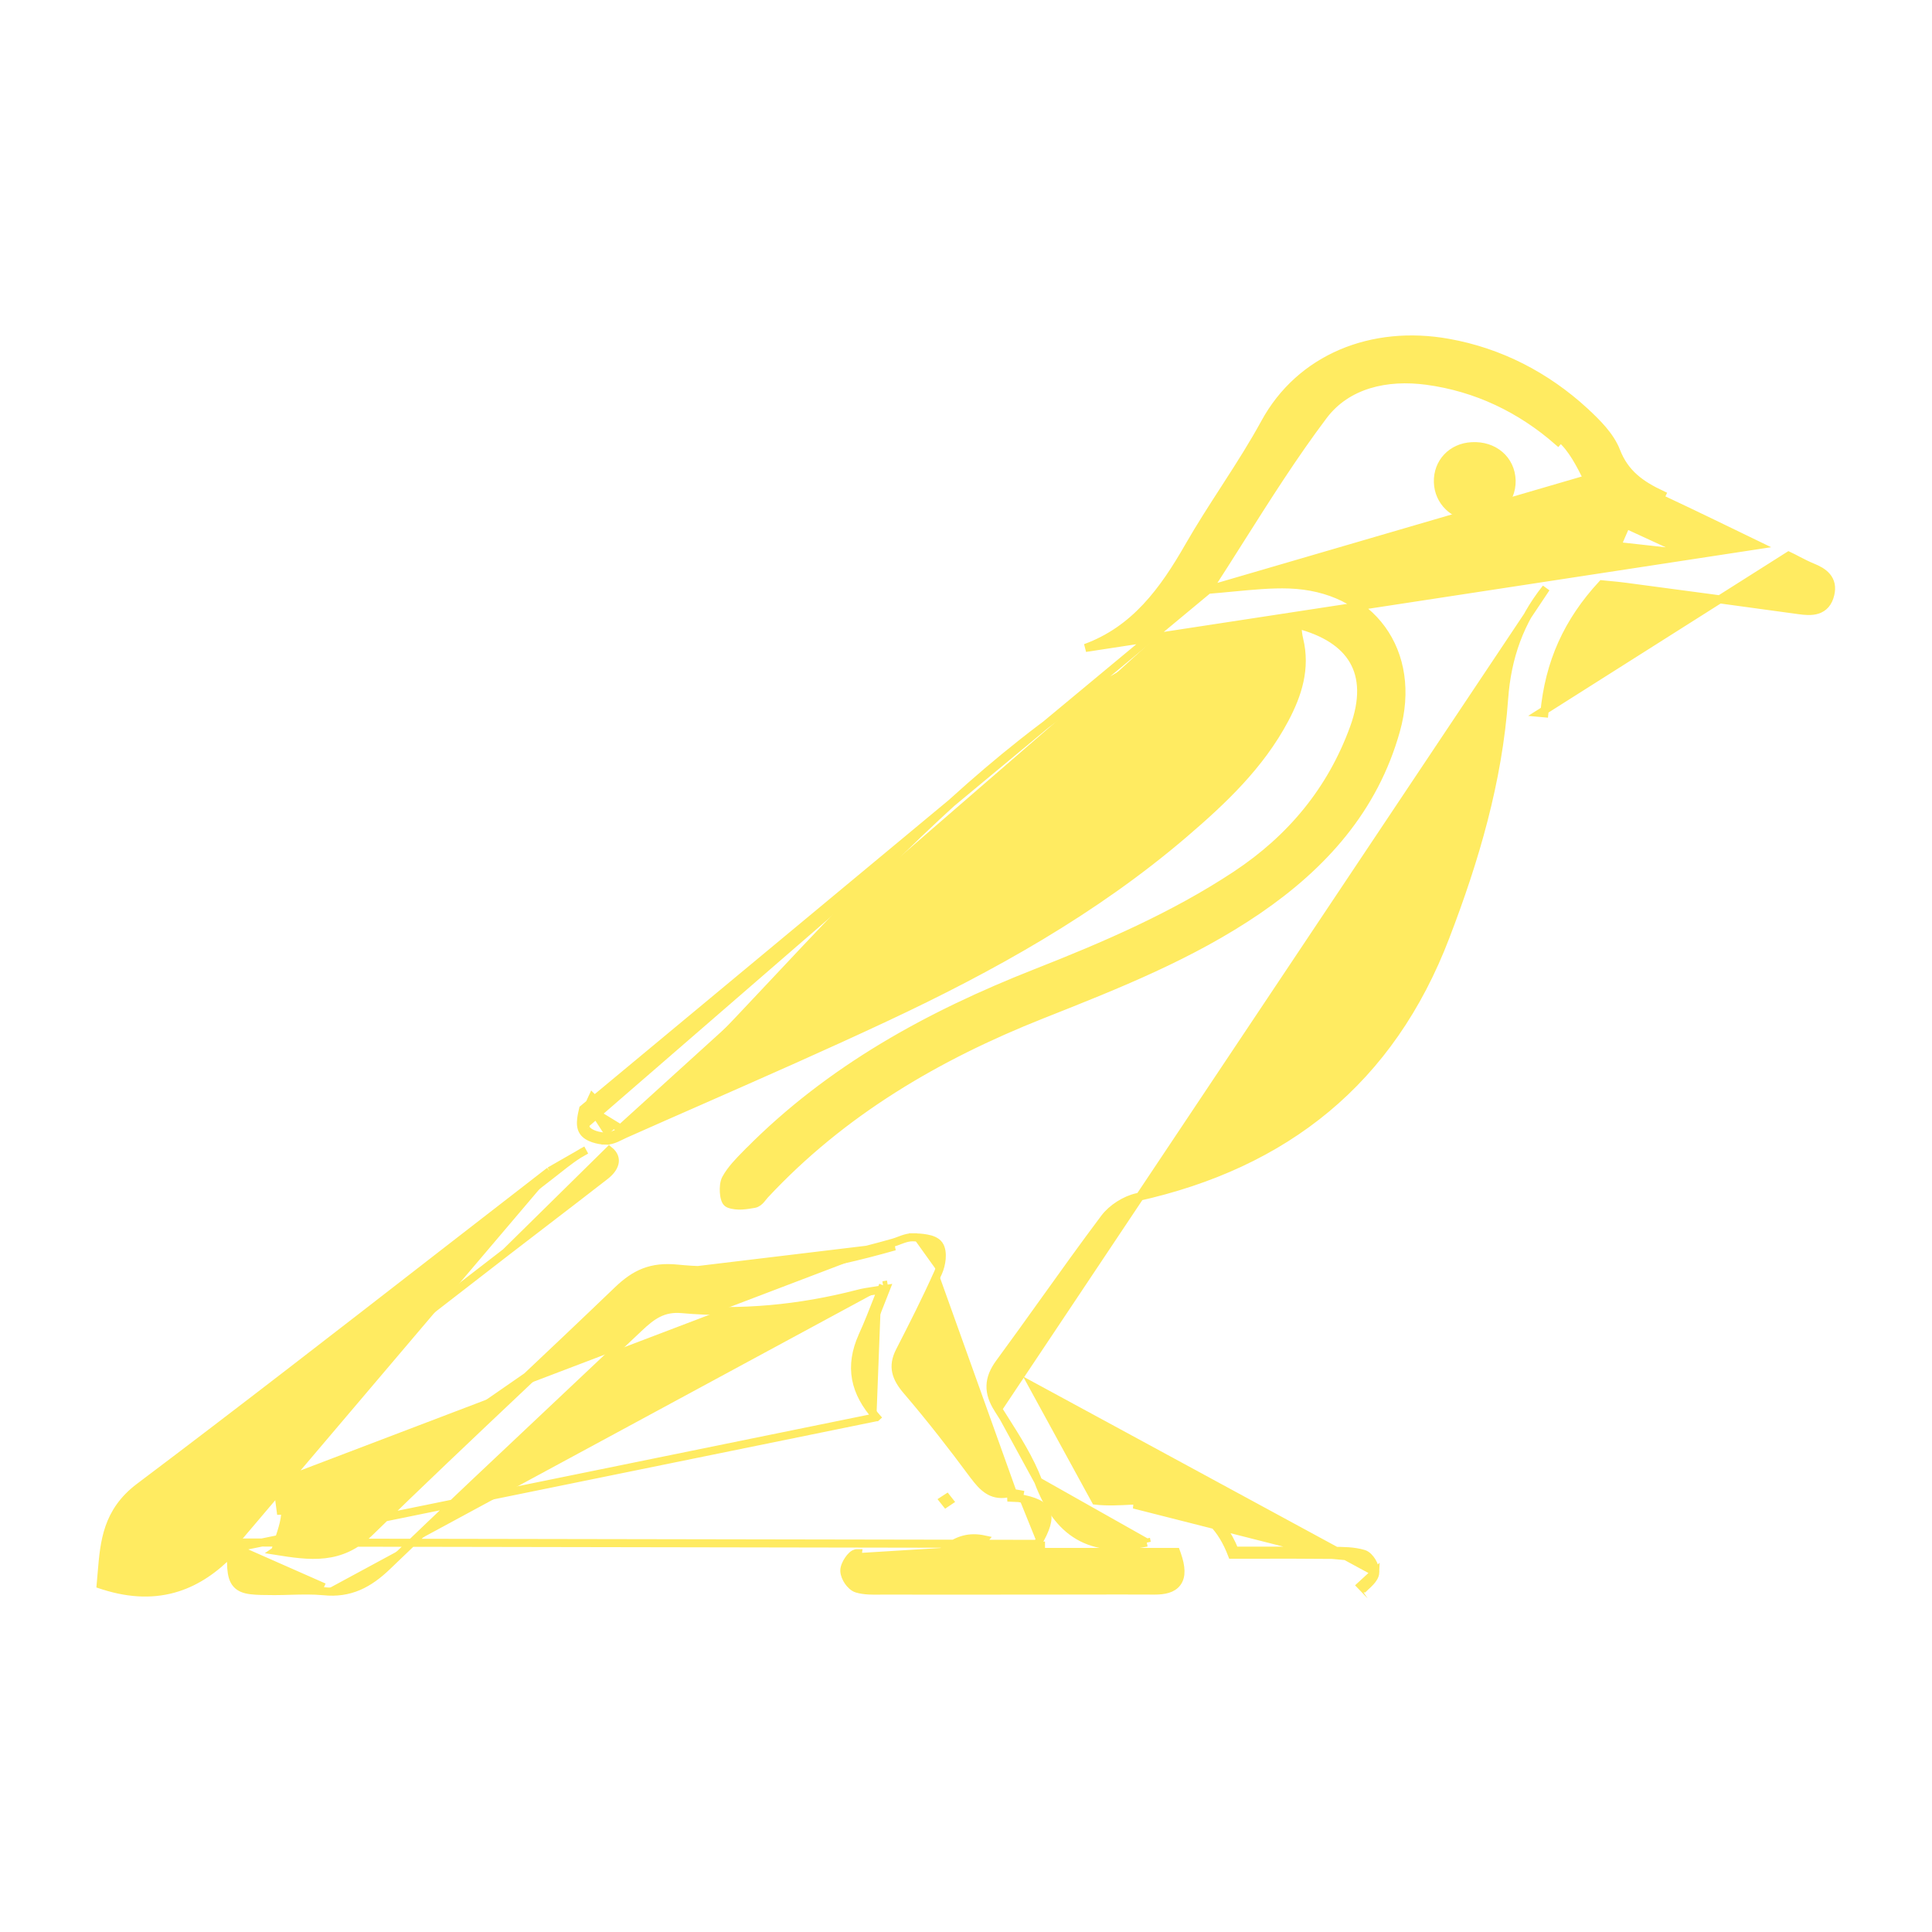
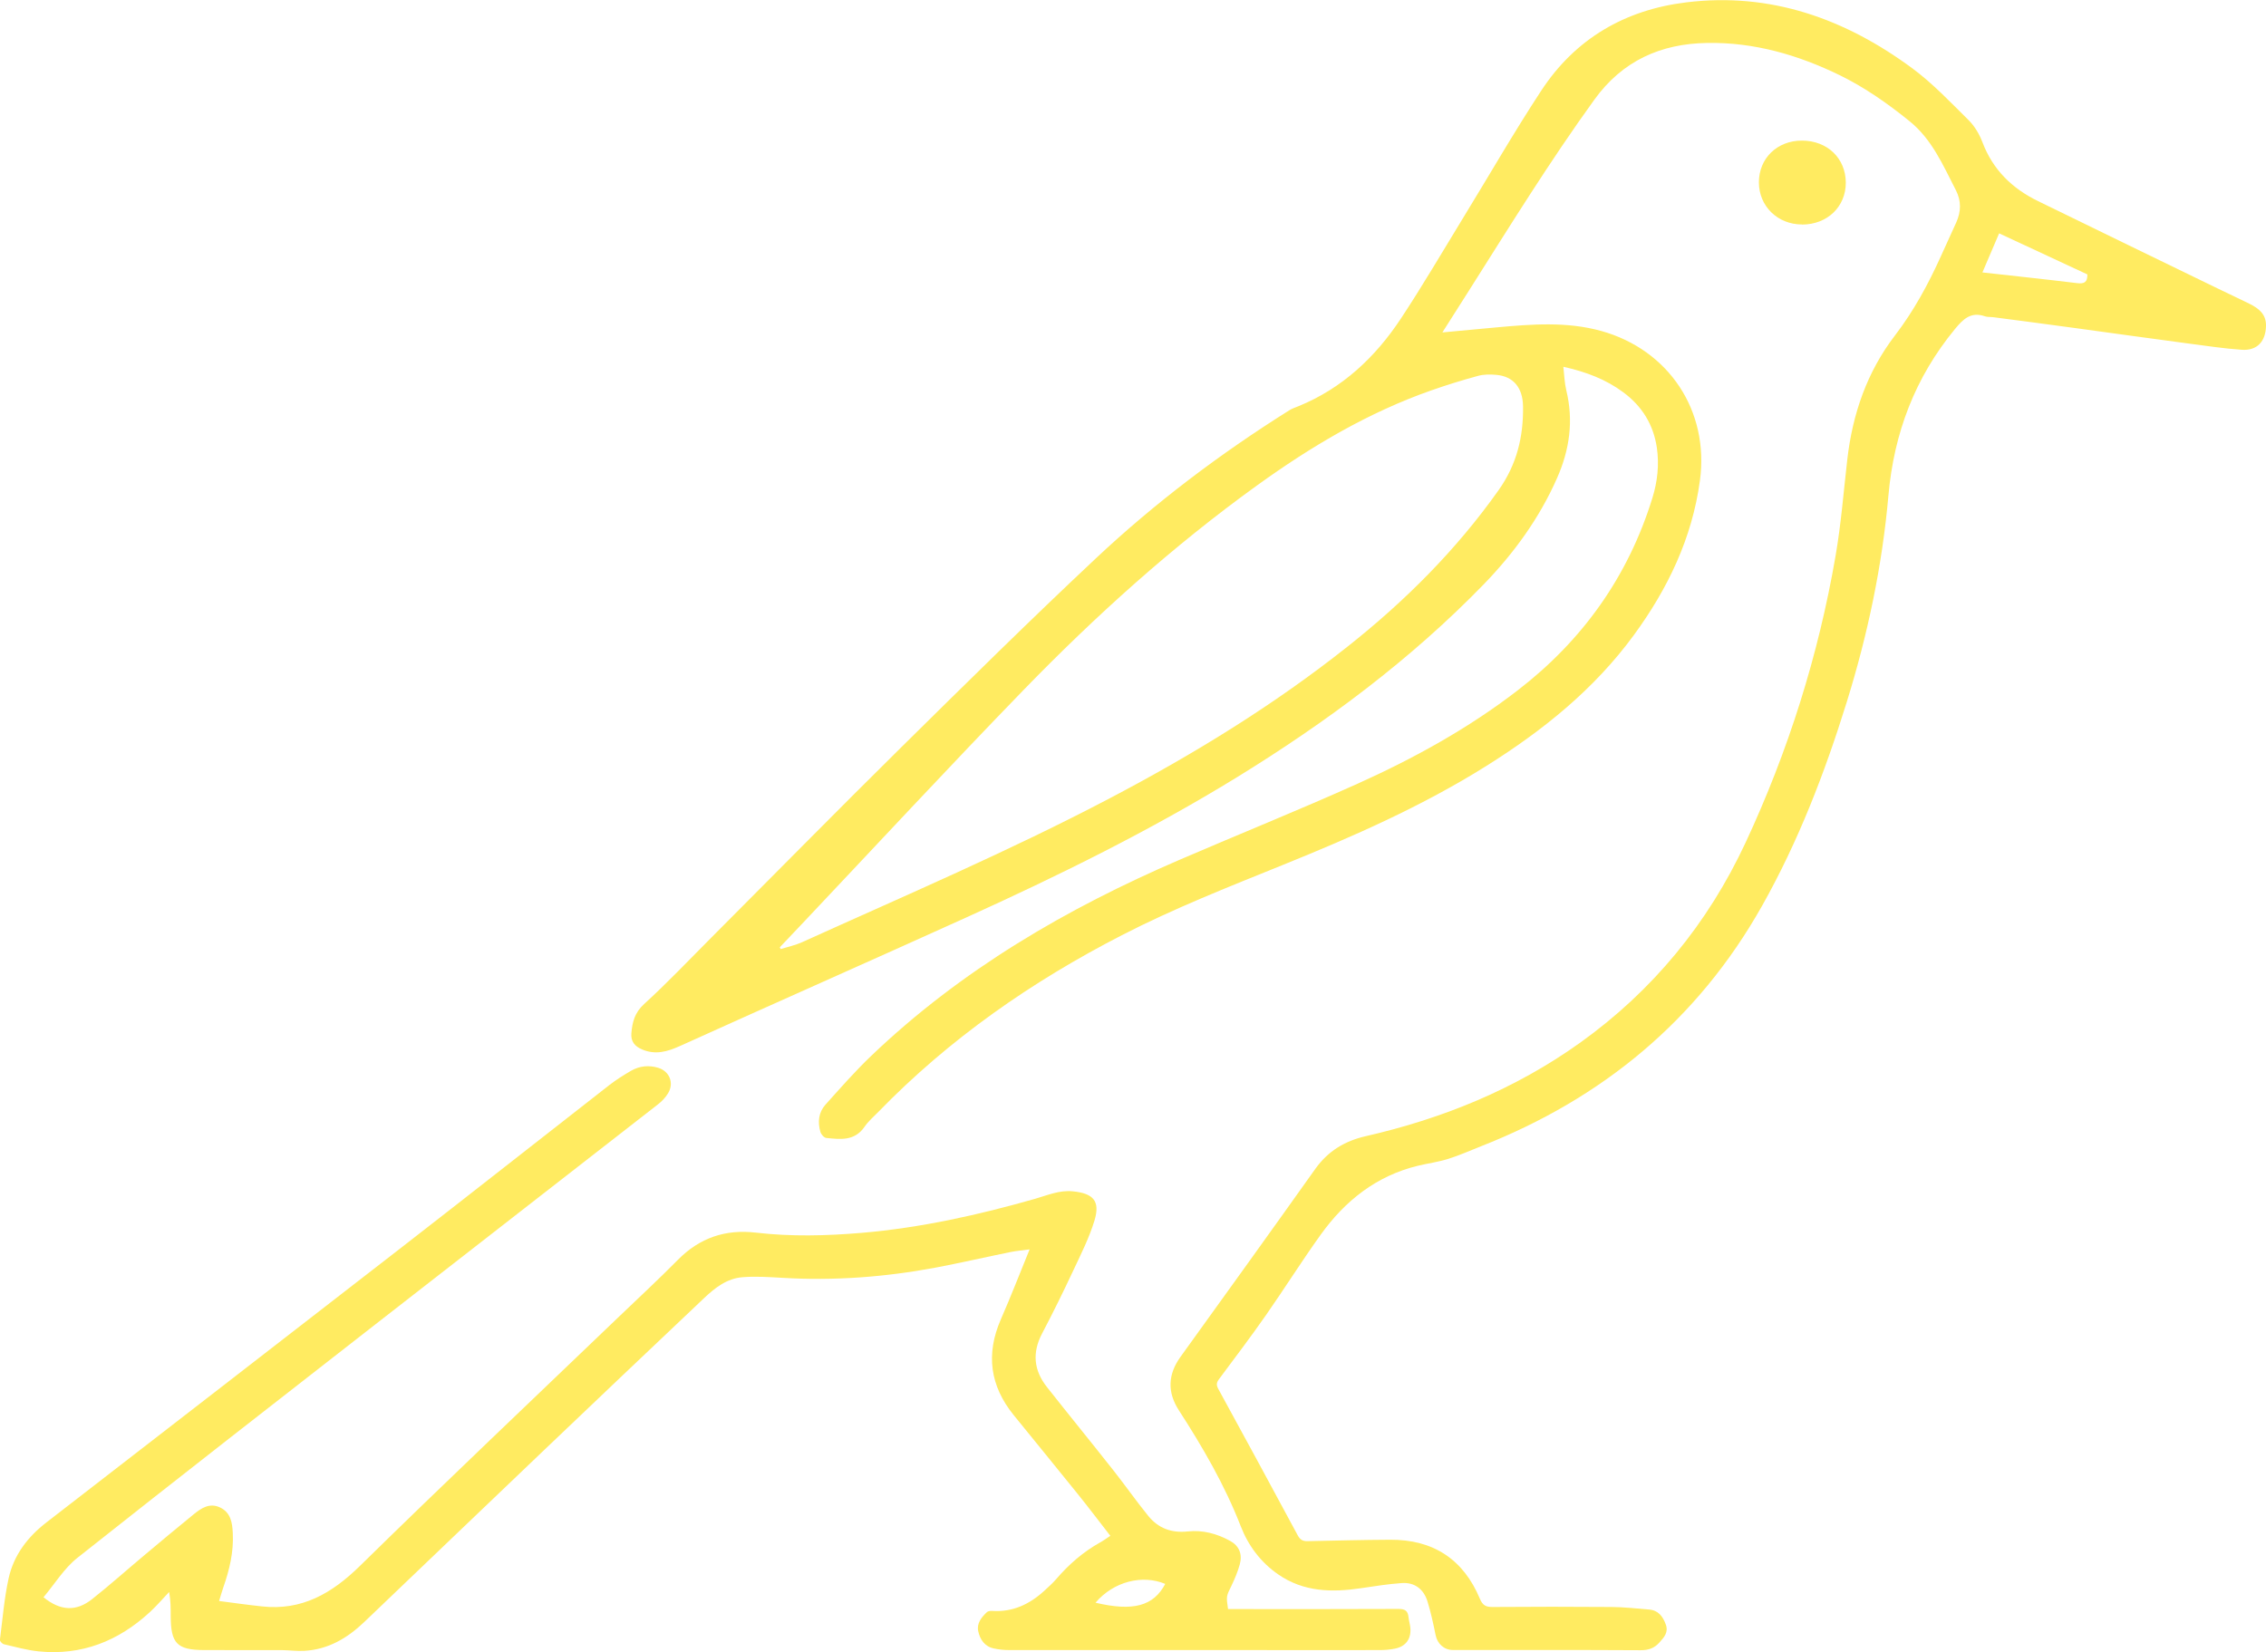
- <svg xmlns="http://www.w3.org/2000/svg" width="48" height="48" viewBox="0 0 48 48" fill="none">
-   <path d="M30.017 14.653C30.227 14.636 30.425 14.617 30.615 14.599C31.131 14.55 31.583 14.506 32.027 14.521L32.028 14.521C33.043 14.557 33.848 14.971 34.329 15.63C34.809 16.29 34.956 17.181 34.682 18.152C34.136 20.101 32.87 21.504 31.251 22.611L31.251 22.611C29.605 23.735 27.764 24.464 25.945 25.185L25.882 25.21C23.276 26.244 20.92 27.627 19 29.688L19 29.688C18.987 29.703 18.973 29.719 18.957 29.74L18.952 29.746C18.938 29.764 18.922 29.784 18.905 29.803C18.871 29.841 18.816 29.896 18.74 29.91C18.645 29.927 18.537 29.945 18.431 29.951C18.325 29.956 18.212 29.948 18.11 29.909L18.108 29.908C18.069 29.892 18.047 29.861 18.036 29.842C18.024 29.82 18.015 29.796 18.009 29.773C17.995 29.727 17.988 29.672 17.984 29.616C17.981 29.559 17.982 29.498 17.989 29.442C17.996 29.387 18.01 29.328 18.036 29.281L18.036 29.281C18.164 29.049 18.359 28.852 18.535 28.673C18.555 28.652 18.576 28.632 18.595 28.612L18.596 28.612C20.624 26.562 23.082 25.218 25.726 24.177L25.726 24.177C27.457 23.496 29.155 22.765 30.709 21.738C32.078 20.832 33.076 19.628 33.637 18.087L33.637 18.087C33.889 17.396 33.872 16.833 33.62 16.405C33.383 16.001 32.924 15.694 32.229 15.515C32.23 15.528 32.231 15.541 32.232 15.553C32.243 15.674 32.252 15.778 32.278 15.883C32.455 16.608 32.243 17.256 31.921 17.864L31.921 17.864C31.308 19.02 30.375 19.898 29.414 20.72C27.181 22.63 24.636 24.046 22.001 25.281L21.958 25.191L22.001 25.281C20.486 25.991 18.955 26.664 17.426 27.337C16.793 27.615 16.16 27.893 15.529 28.174C15.5 28.187 15.47 28.202 15.439 28.217C15.434 28.22 15.428 28.222 15.423 28.225C15.386 28.243 15.347 28.262 15.308 28.279C15.23 28.312 15.14 28.342 15.046 28.339L15.049 28.239M30.017 14.653L14.487 27.553C14.469 27.63 14.448 27.72 14.439 27.805C14.428 27.902 14.428 28.019 14.487 28.11M30.017 14.653C30.288 14.236 30.549 13.823 30.806 13.417C31.487 12.342 32.142 11.307 32.881 10.326C33.468 9.549 34.449 9.325 35.454 9.461L35.454 9.461C36.684 9.628 37.782 10.157 38.706 10.966L38.772 10.891C39.063 11.146 39.256 11.53 39.442 11.901L30.017 14.653ZM15.049 28.239L15.047 28.339C14.955 28.337 14.844 28.319 14.744 28.285C14.649 28.253 14.543 28.199 14.487 28.11M15.049 28.239C14.884 28.235 14.645 28.174 14.572 28.057M15.049 28.239C15.162 28.242 15.28 28.184 15.395 28.128C15.426 28.112 15.457 28.097 15.488 28.083L14.593 27.536M14.487 28.11C14.487 28.11 14.487 28.11 14.487 28.11L14.572 28.057M14.487 28.11C14.487 28.11 14.487 28.111 14.488 28.111L14.572 28.057M14.572 28.057C14.499 27.945 14.546 27.744 14.584 27.577C14.587 27.563 14.59 27.549 14.593 27.536M14.593 27.536C14.605 27.481 14.663 27.436 14.72 27.392C14.744 27.374 14.768 27.355 14.789 27.336L14.718 27.265L14.593 27.536ZM14.593 27.536L14.496 27.514L14.496 27.514L14.593 27.536ZM34.169 39.06L34.169 39.06C34.166 39.157 34.103 39.239 34.05 39.297C34.013 39.339 33.966 39.382 33.926 39.418C33.908 39.434 33.892 39.449 33.879 39.462C33.878 39.462 33.878 39.463 33.878 39.463L33.809 39.391L34.169 39.06ZM34.169 39.06C34.172 38.971 34.132 38.869 34.085 38.792C34.06 38.751 34.03 38.712 33.997 38.68C33.965 38.649 33.924 38.618 33.876 38.604M34.169 39.06L25.668 34.448C26.139 35.312 26.61 36.172 27.067 37.006L27.219 37.283C27.507 37.315 27.81 37.3 28.12 37.283C28.137 37.282 28.153 37.281 28.169 37.281C28.479 37.263 28.796 37.245 29.099 37.276C29.42 37.309 29.731 37.396 30.008 37.6C30.273 37.795 30.499 38.09 30.676 38.526C30.853 38.526 31.032 38.526 31.212 38.526C31.829 38.525 32.464 38.524 33.101 38.531H33.108C33.355 38.531 33.628 38.531 33.876 38.604M33.876 38.604L33.848 38.7M33.876 38.604C33.876 38.604 33.876 38.604 33.876 38.604L33.848 38.7M33.848 38.7C33.613 38.631 33.353 38.631 33.101 38.631M33.848 38.7L33.101 38.631M33.101 38.631C32.464 38.624 31.829 38.625 31.212 38.626C31.009 38.626 30.807 38.626 30.608 38.626C30.089 37.273 29.139 37.326 28.172 37.38L33.101 38.631ZM25.795 36.803C26.033 37.437 26.349 37.895 26.794 38.155C27.24 38.416 27.796 38.467 28.492 38.325M25.795 36.803L28.492 38.325M25.795 36.803C25.585 36.249 25.26 35.737 24.932 35.221M25.795 36.803L24.932 35.221M28.492 38.325C28.492 38.325 28.492 38.325 28.492 38.325L28.472 38.227L28.492 38.325ZM24.932 35.221C24.887 35.149 24.841 35.078 24.796 35.006L24.932 35.221ZM29.54 13.568C28.904 14.68 28.195 15.65 26.968 16.098L43.671 13.545C42.863 13.153 42.056 12.761 41.243 12.38L41.286 12.29C41.286 12.29 41.286 12.29 41.286 12.29C40.77 12.047 40.372 11.771 40.155 11.211C40.007 10.826 39.667 10.494 39.374 10.223L39.374 10.222C38.41 9.338 37.264 8.746 35.985 8.517C34.091 8.176 32.303 8.893 31.424 10.509C31.139 11.03 30.819 11.534 30.493 12.038C30.466 12.081 30.438 12.123 30.411 12.166C30.113 12.627 29.814 13.091 29.54 13.568L29.54 13.568ZM44.668 13.922C44.595 13.883 44.52 13.844 44.439 13.806L38.269 17.713L38.368 17.722C38.368 17.722 38.368 17.722 38.368 17.722C38.486 16.454 38.948 15.443 39.801 14.517C39.864 14.524 39.926 14.529 39.989 14.535C40.116 14.547 40.245 14.558 40.378 14.577L40.379 14.577L40.379 14.577C41.816 14.768 43.253 14.959 44.69 15.159C44.838 15.18 45.006 15.197 45.151 15.151C45.226 15.127 45.296 15.085 45.353 15.02C45.41 14.954 45.45 14.87 45.474 14.766C45.518 14.584 45.482 14.438 45.386 14.324C45.296 14.217 45.161 14.148 45.028 14.094C44.903 14.043 44.788 13.984 44.668 13.922ZM38.412 14.611C37.755 15.436 37.445 16.333 37.37 17.354L37.37 17.354C37.223 19.407 36.649 21.36 35.913 23.274L35.913 23.275C34.549 26.841 31.946 28.925 28.25 29.744L28.25 29.744C27.954 29.81 27.625 30.018 27.441 30.264C26.928 30.947 26.429 31.644 25.931 32.34C25.565 32.851 25.2 33.361 24.83 33.864L24.83 33.864C24.693 34.052 24.614 34.234 24.609 34.427C24.603 34.619 24.67 34.807 24.796 35.006L38.412 14.611ZM17.722 26.09L17.722 26.09L17.721 26.09C17.678 26.11 17.634 26.127 17.587 26.142C18.145 25.562 18.695 24.976 19.244 24.392C21.342 22.158 23.425 19.94 25.866 18.092L25.866 18.092C27.147 17.119 28.495 16.284 30.039 15.807L30.039 15.807C30.095 15.789 30.149 15.771 30.2 15.754C30.327 15.711 30.444 15.671 30.566 15.654C30.817 15.621 30.993 15.654 31.103 15.736C31.209 15.815 31.277 15.957 31.273 16.196L31.273 16.196C31.268 16.616 31.211 17.088 31.003 17.392C30.493 18.135 29.925 18.858 29.272 19.468C27.237 21.369 24.855 22.767 22.357 23.98L22.357 23.98C21.201 24.544 20.023 25.067 18.844 25.59C18.47 25.756 18.096 25.922 17.722 26.09ZM41.919 13.734C41.917 13.742 41.915 13.749 41.913 13.757C41.606 13.724 41.298 13.689 40.968 13.652C40.718 13.624 40.456 13.595 40.173 13.564C40.185 13.536 40.196 13.509 40.208 13.482C40.276 13.325 40.334 13.188 40.403 13.035C40.626 13.138 40.845 13.239 41.061 13.338C41.35 13.471 41.635 13.602 41.919 13.734Z" fill="#FFEB61" stroke="#FFEB61" stroke-width="0.2" />
-   <path d="M25.315 37.219C26.096 37.354 26.205 37.627 25.775 38.357M25.315 37.219L25.333 37.121C25.333 37.121 25.333 37.121 25.333 37.121C25.236 37.102 25.124 37.092 25.018 37.107L25.017 37.108C24.819 37.139 24.672 37.1 24.547 37.02C24.417 36.937 24.304 36.807 24.184 36.643L24.183 36.643C23.657 35.934 23.113 35.233 22.538 34.562L22.537 34.561C22.39 34.391 22.298 34.237 22.265 34.081C22.232 33.929 22.253 33.764 22.355 33.565L22.355 33.565C22.685 32.922 23.012 32.278 23.308 31.615M25.315 37.219C25.224 37.202 25.124 37.193 25.032 37.206L25.315 37.219ZM25.775 38.357L4.411 38.32M25.775 38.357C25.759 38.384 25.761 38.421 25.765 38.489C25.767 38.531 25.771 38.585 25.771 38.657L25.775 38.357ZM23.308 31.615C23.308 31.615 23.308 31.615 23.308 31.615L23.217 31.574L23.309 31.615C23.309 31.615 23.309 31.615 23.308 31.615ZM23.308 31.615C23.352 31.517 23.386 31.391 23.396 31.271C23.405 31.155 23.396 31.021 23.33 30.926L23.329 30.925C23.293 30.875 23.242 30.842 23.191 30.819C23.14 30.796 23.082 30.78 23.024 30.77C22.909 30.748 22.782 30.742 22.681 30.74M22.681 30.74C22.681 30.74 22.682 30.74 22.682 30.74L22.679 30.84L22.681 30.74C22.681 30.74 22.681 30.74 22.681 30.74ZM22.681 30.74C22.588 30.738 22.499 30.764 22.421 30.791C22.39 30.802 22.362 30.813 22.335 30.823C22.288 30.841 22.246 30.857 22.2 30.87C20.433 31.372 18.645 31.699 16.826 31.518L16.826 31.518C16.504 31.486 16.24 31.516 16.001 31.609C15.764 31.701 15.558 31.853 15.349 32.053L15.349 32.053C14.512 32.857 13.668 33.654 12.824 34.451C11.581 35.626 10.338 36.8 9.117 37.995C8.432 38.664 7.729 38.569 6.87 38.432C6.892 38.361 6.914 38.293 6.936 38.227C6.953 38.173 6.97 38.121 6.987 38.069C7.032 37.923 7.071 37.78 7.085 37.633L7.085 37.632C7.096 37.504 7.107 37.345 7.097 37.197C7.087 37.054 7.055 36.898 6.958 36.795L6.957 36.794C6.873 36.706 6.781 36.655 6.683 36.64C6.586 36.626 6.496 36.65 6.416 36.687C6.336 36.724 6.262 36.777 6.196 36.83C6.162 36.857 6.13 36.885 6.099 36.911L6.088 36.92C6.061 36.943 6.035 36.965 6.01 36.985C6.01 36.985 6.01 36.985 6.01 36.985L6.073 37.063M6.073 37.063C5.639 37.41 5.216 37.769 4.793 38.127C4.687 38.217 4.581 38.307 4.475 38.396M6.073 37.063C6.099 37.042 6.126 37.019 6.153 36.996C6.371 36.81 6.627 36.593 6.885 36.863M6.073 37.063L6.885 36.863M4.475 38.396L4.411 38.32C4.411 38.32 4.411 38.32 4.411 38.32M4.475 38.396L4.411 38.32M4.475 38.396C4.214 38.617 3.949 38.787 3.517 38.529C3.537 38.502 3.557 38.475 3.577 38.448C3.759 38.555 3.898 38.572 4.012 38.55C4.149 38.524 4.272 38.437 4.411 38.32M6.885 36.863C7.029 37.015 7.007 37.367 6.985 37.623L6.885 36.863ZM12.565 31.114C11.942 31.595 11.319 32.076 10.695 32.558C8.473 34.273 6.251 35.988 4.037 37.714L12.565 31.114ZM12.565 31.114C12.908 30.849 13.252 30.585 13.597 30.321C14.077 29.952 14.558 29.584 15.036 29.212C15.266 29.034 15.388 28.786 15.136 28.582L12.565 31.114ZM16.817 31.617C16.195 31.557 15.826 31.735 15.418 32.126C14.58 32.93 13.736 33.728 12.891 34.525C11.649 35.699 10.407 36.872 9.187 38.066C8.459 38.777 7.703 38.666 6.841 38.529L16.817 31.617ZM16.817 31.617C18.653 31.8 20.456 31.47 22.227 30.966L16.817 31.617ZM20.977 39.029C20.98 39.118 21.023 39.215 21.075 39.291C21.126 39.364 21.202 39.442 21.29 39.469L21.291 39.469C21.474 39.524 21.678 39.52 21.861 39.518C21.9 39.517 21.939 39.517 21.975 39.517C22.902 39.52 23.826 39.519 24.751 39.518C25.214 39.517 25.677 39.517 26.14 39.517C26.424 39.517 26.708 39.516 26.992 39.516C27.559 39.515 28.126 39.514 28.693 39.517H28.693C28.919 39.517 29.132 39.478 29.248 39.32C29.364 39.162 29.349 38.927 29.244 38.624L29.22 38.557H29.149H29.143H29.136H29.13H29.123H29.117H29.11H29.104H29.098H29.091H29.085H29.078H29.072H29.065H29.059H29.052H29.046H29.04H29.033H29.027H29.02H29.014H29.007H29.001H28.994H28.988H28.981H28.975H28.968H28.962H28.956H28.949H28.943H28.936H28.93H28.923H28.917H28.91H28.904H28.897H28.891H28.884H28.878H28.871H28.865H28.858H28.852H28.845H28.839H28.832H28.826H28.82H28.813H28.806H28.8H28.794H28.787H28.78H28.774H28.767H28.761H28.755H28.748H28.741H28.735H28.729H28.722H28.715H28.709H28.703H28.696H28.689H28.683H28.677H28.67H28.663H28.657H28.65H28.644H28.637H28.631H28.624H28.618H28.611H28.605H28.598H28.592H28.585H28.579H28.572H28.566H28.559H28.553H28.546H28.54H28.533H28.526H28.52H28.513H28.507H28.5H28.494H28.487H28.481H28.474H28.468H28.461H28.455H28.448H28.442H28.435H28.428H28.422H28.415H28.409H28.402H28.396H28.389H28.383H28.376H28.37H28.363H28.357H28.35H28.343H28.337H28.33H28.324H28.317H28.311H28.304H28.297H28.291H28.284H28.278H28.271H28.265H28.258H28.252H28.245H28.238H28.232H28.225H28.219H28.212H28.206H28.199H28.192H28.186H28.179H28.173H28.166H28.16H28.153H28.146H28.14H28.133H28.127H28.12H28.114H28.107H28.1H28.094H28.087H28.081H28.074H28.067H28.061H28.054H28.048H28.041H28.035H28.028H28.021H28.015H28.008H28.002H27.995H27.988H27.982H27.975H27.969H27.962H27.956H27.949H27.942H27.936H27.929H27.923H27.916H27.909H27.903H27.896H27.89H27.883H27.876H27.87H27.863H27.857H27.85H27.843H27.837H27.83H27.824H27.817H27.81H27.804H27.797H27.791H27.784H27.777H27.771H27.764H27.758H27.751H27.744H27.738H27.731H27.724H27.718H27.711H27.705H27.698H27.691H27.685H27.678H27.672H27.665H27.658H27.652H27.645H27.639H27.632H27.625H27.619H27.612H27.605H27.599H27.592H27.586H27.579H27.572H27.566H27.559H27.552H27.546H27.539H27.533H27.526H27.519H27.513H27.506H27.499H27.493H27.486H27.48H27.473H27.466H27.46H27.453H27.446H27.44H27.433H27.427H27.42H27.413H27.407H27.4H27.393H27.387H27.38H27.373H27.367H27.36H27.354H27.347H27.34H27.334H27.327H27.32H27.314H27.307H27.3H27.294H27.287H27.281H27.274H27.267H27.261H27.254H27.247H27.241H27.234H27.227H27.221H27.214H27.207H27.201H27.194H27.188H27.181H27.174H27.168H27.161H27.154H27.148H27.141H27.134H27.128H27.121H27.114H27.108H27.101H27.095H27.088H27.081H27.075H27.068H27.061H27.055H27.048H27.041H27.035H27.028H27.021H27.015H27.008H27.002H26.995H26.988H26.982H26.975H26.968H26.962H26.955H26.948H26.942H26.935H26.928H26.922H26.915H26.908H26.902H26.895H26.888H26.882H26.875H26.869H26.862H26.855H26.849H26.842H26.835H26.828H26.822H26.815H26.809H26.802H26.795H26.789H26.782H26.775H26.769H26.762H26.755H26.749H26.742H26.735H26.729H26.722H26.715H26.709H26.702H26.695H26.689H26.682H26.675H26.669H26.662H26.655H26.649H26.642H26.636H26.629H26.622H26.616H26.609H26.602H26.596H26.589H26.582H26.576H26.569H26.562H26.556H26.549H26.542H26.536H26.529H26.522H26.516H26.509H26.502H26.496H26.489H26.482H26.476H26.469H26.462H26.456H26.449H26.442H26.436H26.429H26.422H26.416H26.409H26.402H26.396H26.389H26.383H26.376H26.369H26.363H26.356H26.349H26.343H26.336H26.329H26.323H26.316H26.309H26.303H26.296H26.289H26.283H26.276H26.269H26.263H26.256H26.249H26.243H26.236H26.23H26.223H26.216H26.209H26.203H26.196H26.189H26.183H26.176H26.17H26.163H26.156H26.15H26.143H26.136H26.13H26.123H26.116H26.11H26.103H26.096H26.09H26.083H26.076H26.07H26.063H26.056H26.05H26.043H26.037H26.03H26.023H26.017H26.01H26.003H25.997H25.99H25.983H25.977H25.97H25.963H25.957H25.95H25.943H25.937H25.93H25.924H25.917H25.91H25.904H25.897H25.89H25.884H25.877H25.87H25.869C25.867 38.528 25.866 38.503 25.865 38.481C25.864 38.469 25.863 38.458 25.863 38.448C25.862 38.419 25.863 38.408 25.863 38.405L21.302 38.687L21.315 38.588C21.314 38.588 21.314 38.588 21.313 38.588C21.277 38.584 21.246 38.595 21.227 38.605C21.206 38.616 21.186 38.631 21.17 38.645C21.138 38.675 21.106 38.713 21.079 38.753C21.052 38.793 21.026 38.839 21.008 38.884C20.99 38.928 20.975 38.979 20.977 39.029ZM20.977 39.029L21.076 39.026L20.977 39.029C20.977 39.029 20.977 39.029 20.977 39.029ZM5.739 38.568C5.739 38.521 5.74 38.471 5.741 38.419C4.87 39.366 3.874 39.7 2.608 39.299C2.615 39.226 2.621 39.153 2.627 39.081C2.691 38.317 2.751 37.607 3.524 37.024C6.044 35.127 8.536 33.192 11.027 31.258C11.923 30.562 12.819 29.866 13.716 29.173M5.739 38.568C5.333 38.989 4.896 39.286 4.414 39.441C3.858 39.62 3.252 39.608 2.578 39.395L2.501 39.37L2.508 39.29C2.515 39.217 2.521 39.144 2.527 39.071C2.591 38.309 2.653 37.555 3.464 36.944L3.464 36.944C5.983 35.047 8.474 33.113 10.965 31.179C11.861 30.483 12.757 29.788 13.655 29.094M5.739 38.568C5.773 38.532 5.807 38.496 5.84 38.459M5.739 38.568C5.737 38.723 5.738 38.853 5.746 38.961C5.759 39.123 5.79 39.256 5.873 39.351C5.959 39.45 6.082 39.49 6.23 39.509C6.377 39.528 6.569 39.529 6.812 39.53L6.82 39.53H6.82C6.957 39.53 7.091 39.526 7.224 39.522C7.5 39.515 7.77 39.508 8.039 39.533M13.655 29.094C13.655 29.094 13.655 29.094 13.655 29.094L13.716 29.173M13.655 29.094C13.655 29.094 13.655 29.094 13.655 29.094L13.716 29.173M13.655 29.094L14.563 28.573C14.311 28.703 14.082 28.884 13.856 29.063C13.809 29.1 13.763 29.136 13.716 29.173M5.84 38.459L21.775 35.21M5.84 38.459C5.824 39.425 5.869 39.425 6.82 39.43C6.951 39.43 7.082 39.426 7.213 39.422C7.493 39.415 7.774 39.407 8.049 39.434M5.84 38.459L8.049 39.434M8.039 39.533C8.695 39.602 9.165 39.349 9.621 38.911L9.621 38.911C11.031 37.554 12.457 36.212 13.883 34.87C14.547 34.245 15.211 33.62 15.873 32.993L15.873 32.993C16.198 32.685 16.474 32.481 16.946 32.525L16.947 32.525C18.414 32.656 19.867 32.516 21.293 32.149L21.294 32.148C21.435 32.11 21.578 32.089 21.75 32.063C21.796 32.056 21.845 32.048 21.896 32.04M8.039 39.533C8.039 39.533 8.039 39.533 8.039 39.533L8.049 39.434M8.039 39.533C8.039 39.533 8.039 39.533 8.039 39.533L8.049 39.434M21.896 32.04C21.873 32.1 21.85 32.159 21.828 32.217C21.688 32.576 21.567 32.887 21.428 33.191L21.428 33.192C21.259 33.567 21.206 33.919 21.268 34.257C21.331 34.594 21.506 34.907 21.775 35.21M21.896 32.04C21.91 32.005 21.924 31.969 21.939 31.932M21.896 32.04C21.933 32.035 21.971 32.028 22.011 32.022C21.98 32.1 21.951 32.177 21.922 32.251C21.782 32.611 21.66 32.926 21.519 33.233L21.939 31.932M21.775 35.21C21.775 35.21 21.775 35.21 21.774 35.21L21.849 35.144L21.775 35.21C21.775 35.21 21.775 35.21 21.775 35.21ZM21.939 31.932C21.976 31.926 22.014 31.92 22.053 31.913L21.939 31.932ZM23.586 37.293C23.566 37.267 23.545 37.241 23.524 37.215C23.495 37.234 23.468 37.252 23.44 37.27C23.461 37.296 23.482 37.322 23.503 37.349C23.53 37.331 23.558 37.312 23.586 37.293ZM24.03 38.511C23.878 38.541 23.705 38.528 23.496 38.486C23.654 38.364 23.802 38.287 23.95 38.249C24.106 38.208 24.27 38.207 24.456 38.247C24.324 38.404 24.184 38.481 24.03 38.511Z" fill="#FFEB61" stroke="#FFEB61" stroke-width="0.2" />
-   <path d="M37.556 11.94L37.556 11.94L37.556 11.939C37.542 11.416 37.114 11.053 36.565 11.086C36.07 11.111 35.709 11.489 35.724 11.98L35.724 11.98C35.738 12.461 36.122 12.826 36.607 12.841L36.607 12.841L36.608 12.841C37.15 12.851 37.566 12.462 37.556 11.94Z" fill="#FFEB61" stroke="#FFEB61" stroke-width="0.2" />
+ <svg xmlns="http://www.w3.org/2000/svg" width="48" height="35" viewBox="0 0 48 35" fill="none">
+   <path d="M30.544 7.044C30.948 7.006 31.326 6.97 31.704 6.936C32.445 6.869 33.184 6.809 33.917 7.012C35.349 7.41 36.21 8.704 36.009 10.182C35.844 11.402 35.328 12.474 34.611 13.454C33.769 14.605 32.681 15.478 31.487 16.227C30.121 17.084 28.653 17.728 27.164 18.33C26.017 18.794 24.867 19.247 23.765 19.814C21.855 20.796 20.11 22.009 18.605 23.559C18.505 23.661 18.393 23.757 18.313 23.874C18.103 24.18 17.801 24.141 17.502 24.11C17.456 24.105 17.394 24.035 17.379 23.984C17.317 23.775 17.339 23.568 17.486 23.404C17.8 23.055 18.111 22.699 18.45 22.375C20.355 20.553 22.588 19.25 24.988 18.216C26.24 17.676 27.506 17.167 28.75 16.608C29.95 16.068 31.105 15.432 32.152 14.624C33.52 13.569 34.487 12.219 35.002 10.551C35.109 10.206 35.149 9.85 35.097 9.487C35.024 8.992 34.78 8.604 34.386 8.312C34.016 8.037 33.595 7.878 33.116 7.771C33.136 7.95 33.141 8.114 33.178 8.268C33.336 8.914 33.248 9.529 32.983 10.129C32.608 10.98 32.07 11.719 31.429 12.381C29.873 13.983 28.095 15.303 26.202 16.468C24.361 17.599 22.428 18.551 20.464 19.441C18.447 20.355 16.421 21.249 14.404 22.162C14.135 22.283 13.885 22.355 13.601 22.235C13.446 22.169 13.36 22.066 13.374 21.893C13.394 21.656 13.444 21.455 13.644 21.273C14.135 20.826 14.593 20.341 15.063 19.87C16.408 18.522 17.743 17.165 19.097 15.827C20.455 14.486 21.813 13.145 23.204 11.839C24.466 10.653 25.845 9.613 27.311 8.693C27.371 8.655 27.439 8.633 27.506 8.606C28.431 8.228 29.131 7.573 29.675 6.749C30.135 6.053 30.556 5.331 30.991 4.62C31.542 3.721 32.068 2.804 32.646 1.923C33.37 0.817 34.426 0.207 35.72 0.05C37.505 -0.17 39.087 0.398 40.509 1.448C40.942 1.768 41.316 2.167 41.702 2.547C41.828 2.673 41.929 2.843 41.993 3.012C42.215 3.601 42.626 3.995 43.173 4.262C44.445 4.884 45.718 5.501 46.991 6.119C47.212 6.226 47.433 6.329 47.652 6.437C47.847 6.535 48.009 6.658 48 6.913C47.99 7.236 47.811 7.432 47.491 7.411C47.112 7.386 46.734 7.327 46.355 7.278C45.563 7.173 44.772 7.062 43.981 6.954C43.396 6.874 42.81 6.797 42.225 6.721C42.164 6.713 42.1 6.721 42.044 6.701C41.748 6.598 41.583 6.763 41.41 6.973C40.567 7.998 40.119 9.173 40.002 10.497C39.871 11.987 39.563 13.446 39.119 14.875C38.655 16.37 38.094 17.827 37.325 19.193C35.957 21.621 33.934 23.28 31.368 24.288C31.136 24.38 30.907 24.482 30.67 24.556C30.462 24.62 30.245 24.649 30.032 24.7C29.157 24.913 28.495 25.438 27.978 26.157C27.578 26.714 27.213 27.296 26.82 27.859C26.498 28.321 26.157 28.77 25.821 29.222C25.769 29.292 25.761 29.343 25.806 29.426C26.371 30.459 26.932 31.494 27.49 32.531C27.539 32.621 27.597 32.656 27.695 32.653C28.28 32.641 28.864 32.626 29.449 32.623C30.353 32.618 30.996 33.031 31.349 33.876C31.407 34.014 31.478 34.05 31.618 34.048C32.458 34.042 33.3 34.041 34.141 34.048C34.404 34.05 34.669 34.08 34.932 34.102C35.127 34.117 35.225 34.25 35.286 34.419C35.346 34.583 35.252 34.688 35.152 34.799C35.042 34.923 34.917 34.965 34.749 34.964C33.424 34.956 32.098 34.961 30.774 34.959C30.59 34.959 30.447 34.827 30.41 34.643C30.361 34.403 30.31 34.161 30.237 33.927C30.157 33.67 29.966 33.523 29.696 33.541C29.407 33.561 29.122 33.606 28.836 33.649C28.217 33.742 27.616 33.732 27.075 33.357C26.706 33.102 26.442 32.749 26.283 32.339C25.943 31.464 25.476 30.661 24.97 29.878C24.723 29.495 24.739 29.118 25.007 28.747C25.962 27.422 26.916 26.096 27.863 24.764C28.131 24.389 28.483 24.176 28.925 24.074C30.563 23.7 32.095 23.077 33.473 22.091C35.011 20.989 36.177 19.567 36.976 17.853C37.879 15.915 38.52 13.884 38.883 11.773C38.999 11.102 39.052 10.419 39.13 9.742C39.24 8.774 39.548 7.88 40.141 7.107C40.54 6.586 40.848 6.017 41.116 5.423C41.223 5.184 41.333 4.948 41.44 4.71C41.541 4.483 41.548 4.259 41.431 4.03C41.159 3.503 40.927 2.952 40.446 2.565C39.987 2.194 39.508 1.858 38.98 1.598C38.09 1.163 37.154 0.892 36.159 0.91C35.18 0.926 34.368 1.286 33.772 2.113C32.826 3.422 31.979 4.794 31.116 6.158C30.933 6.448 30.749 6.734 30.551 7.047L30.544 7.044ZM16.518 20.071C16.524 20.083 16.531 20.095 16.537 20.108C16.689 20.061 16.848 20.027 16.992 19.962C19.177 18.972 21.383 18.03 23.509 16.913C25.278 15.984 26.977 14.944 28.547 13.698C29.76 12.738 30.843 11.657 31.744 10.386C32.132 9.838 32.271 9.253 32.262 8.609C32.256 8.211 32.055 7.976 31.703 7.943C31.573 7.931 31.433 7.929 31.308 7.964C30.975 8.054 30.645 8.157 30.319 8.271C28.98 8.741 27.774 9.458 26.627 10.285C24.839 11.575 23.207 13.047 21.674 14.627C20.11 16.239 18.582 17.887 17.04 19.52C16.866 19.705 16.69 19.888 16.516 20.073L16.518 20.071ZM41.993 5.772C42.676 5.849 43.338 5.918 44 5.999C44.149 6.017 44.22 5.981 44.216 5.814C43.598 5.528 42.977 5.238 42.347 4.944C42.23 5.22 42.115 5.487 41.993 5.772Z" fill="#FFEB61" />
+   <path d="M0.921 33.841C1.279 34.133 1.614 34.148 1.949 33.883C2.325 33.586 2.683 33.265 3.052 32.956C3.4 32.663 3.75 32.372 4.103 32.084C4.265 31.952 4.44 31.836 4.659 31.938C4.888 32.045 4.921 32.26 4.931 32.483C4.952 32.881 4.861 33.258 4.732 33.628C4.702 33.715 4.677 33.804 4.641 33.921C4.953 33.962 5.254 34.004 5.554 34.036C6.393 34.127 7.027 33.762 7.618 33.184C9.435 31.401 11.286 29.649 13.123 27.886C13.537 27.49 13.958 27.099 14.359 26.693C14.82 26.226 15.365 26.041 16.01 26.116C16.757 26.203 17.504 26.184 18.252 26.121C19.503 26.014 20.723 25.743 21.928 25.399C22.19 25.324 22.438 25.212 22.727 25.241C23.157 25.285 23.311 25.443 23.183 25.863C23.073 26.223 22.902 26.564 22.741 26.906C22.529 27.359 22.307 27.811 22.074 28.254C21.861 28.66 21.898 29.034 22.176 29.387C22.642 29.978 23.118 30.561 23.584 31.152C23.833 31.468 24.067 31.802 24.321 32.115C24.535 32.38 24.814 32.485 25.162 32.447C25.476 32.413 25.779 32.494 26.057 32.647C26.248 32.752 26.322 32.927 26.262 33.145C26.219 33.301 26.154 33.454 26.084 33.601C25.978 33.817 25.972 33.814 26.013 34.092H26.185C27.332 34.092 28.479 34.095 29.626 34.089C29.76 34.089 29.822 34.128 29.836 34.26C29.843 34.331 29.864 34.401 29.873 34.472C29.902 34.713 29.785 34.885 29.546 34.931C29.441 34.952 29.333 34.961 29.227 34.961C28.33 34.964 27.433 34.961 26.536 34.961C24.818 34.961 23.102 34.961 21.383 34.961C21.272 34.961 21.159 34.95 21.05 34.926C20.858 34.885 20.759 34.737 20.721 34.559C20.687 34.392 20.791 34.266 20.904 34.158C20.93 34.134 20.98 34.128 21.017 34.131C21.447 34.16 21.803 33.993 22.114 33.711C22.204 33.628 22.297 33.546 22.377 33.453C22.643 33.144 22.945 32.881 23.302 32.681C23.374 32.642 23.439 32.593 23.52 32.54C23.286 32.239 23.061 31.941 22.828 31.652C22.378 31.093 21.925 30.54 21.473 29.983C20.971 29.363 20.879 28.692 21.2 27.955C21.409 27.478 21.598 26.991 21.81 26.471C21.654 26.492 21.532 26.502 21.413 26.526C20.881 26.634 20.349 26.757 19.816 26.858C18.746 27.058 17.668 27.139 16.579 27.074C16.294 27.058 16.009 27.038 15.726 27.061C15.398 27.087 15.142 27.287 14.91 27.508C13.767 28.591 12.623 29.675 11.484 30.763C10.225 31.964 8.971 33.167 7.714 34.368C7.357 34.709 6.95 34.949 6.447 34.977C6.291 34.986 6.133 34.964 5.975 34.962C5.425 34.961 4.875 34.962 4.324 34.961C3.749 34.958 3.618 34.821 3.616 34.238C3.616 34.075 3.616 33.912 3.583 33.73C3.448 33.873 3.319 34.023 3.174 34.157C2.506 34.772 1.727 35.081 0.815 34.988C0.568 34.962 0.327 34.895 0.085 34.838C0.049 34.831 -0.004 34.773 -0.002 34.746C0.054 34.31 0.089 33.867 0.183 33.439C0.292 32.947 0.588 32.561 0.985 32.255C3.485 30.319 5.989 28.384 8.486 26.445C9.964 25.299 11.432 24.14 12.907 22.99C13.052 22.878 13.209 22.779 13.367 22.687C13.547 22.584 13.745 22.564 13.943 22.624C14.184 22.698 14.283 22.948 14.152 23.163C14.097 23.253 14.021 23.334 13.938 23.398C11.984 24.923 10.026 26.442 8.071 27.967C5.923 29.642 3.774 31.315 1.639 33.007C1.358 33.229 1.16 33.559 0.918 33.846L0.921 33.841ZM23.206 33.957C24.004 34.146 24.434 34.029 24.683 33.559C24.201 33.357 23.592 33.504 23.206 33.957Z" fill="#FFEB61" />
+   <path d="M38.172 4.756C37.656 4.756 37.26 4.371 37.258 3.865C37.258 3.354 37.645 2.978 38.17 2.979C38.707 2.979 39.097 3.353 39.099 3.869C39.1 4.381 38.707 4.758 38.17 4.758L38.172 4.756Z" fill="#FFEB61" />
</svg>
